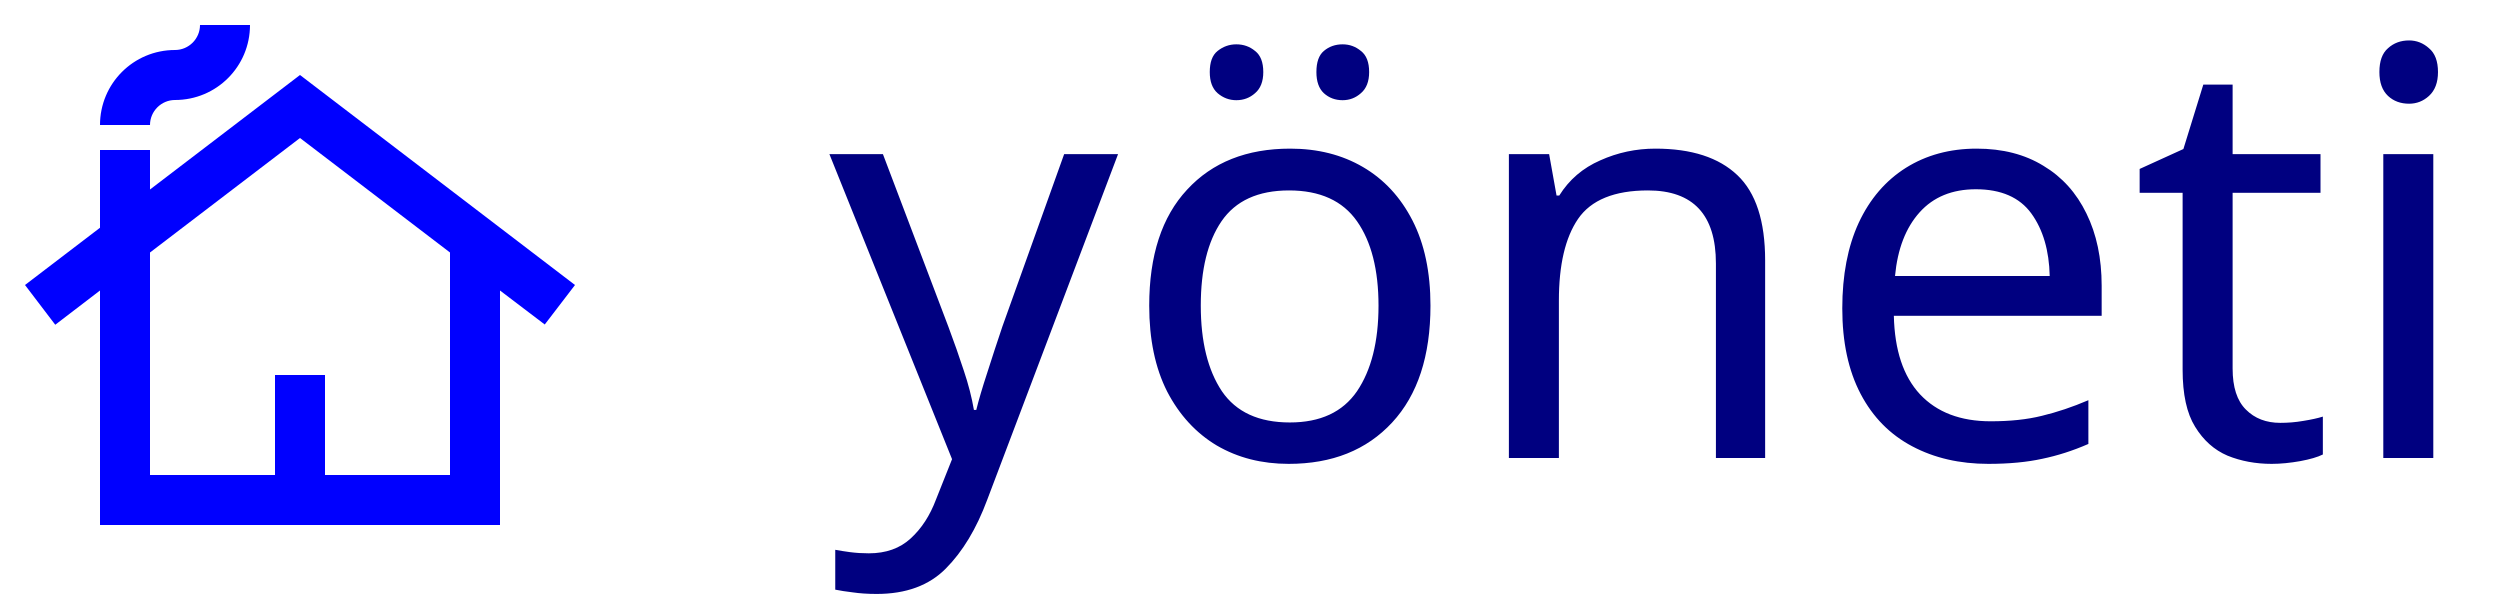
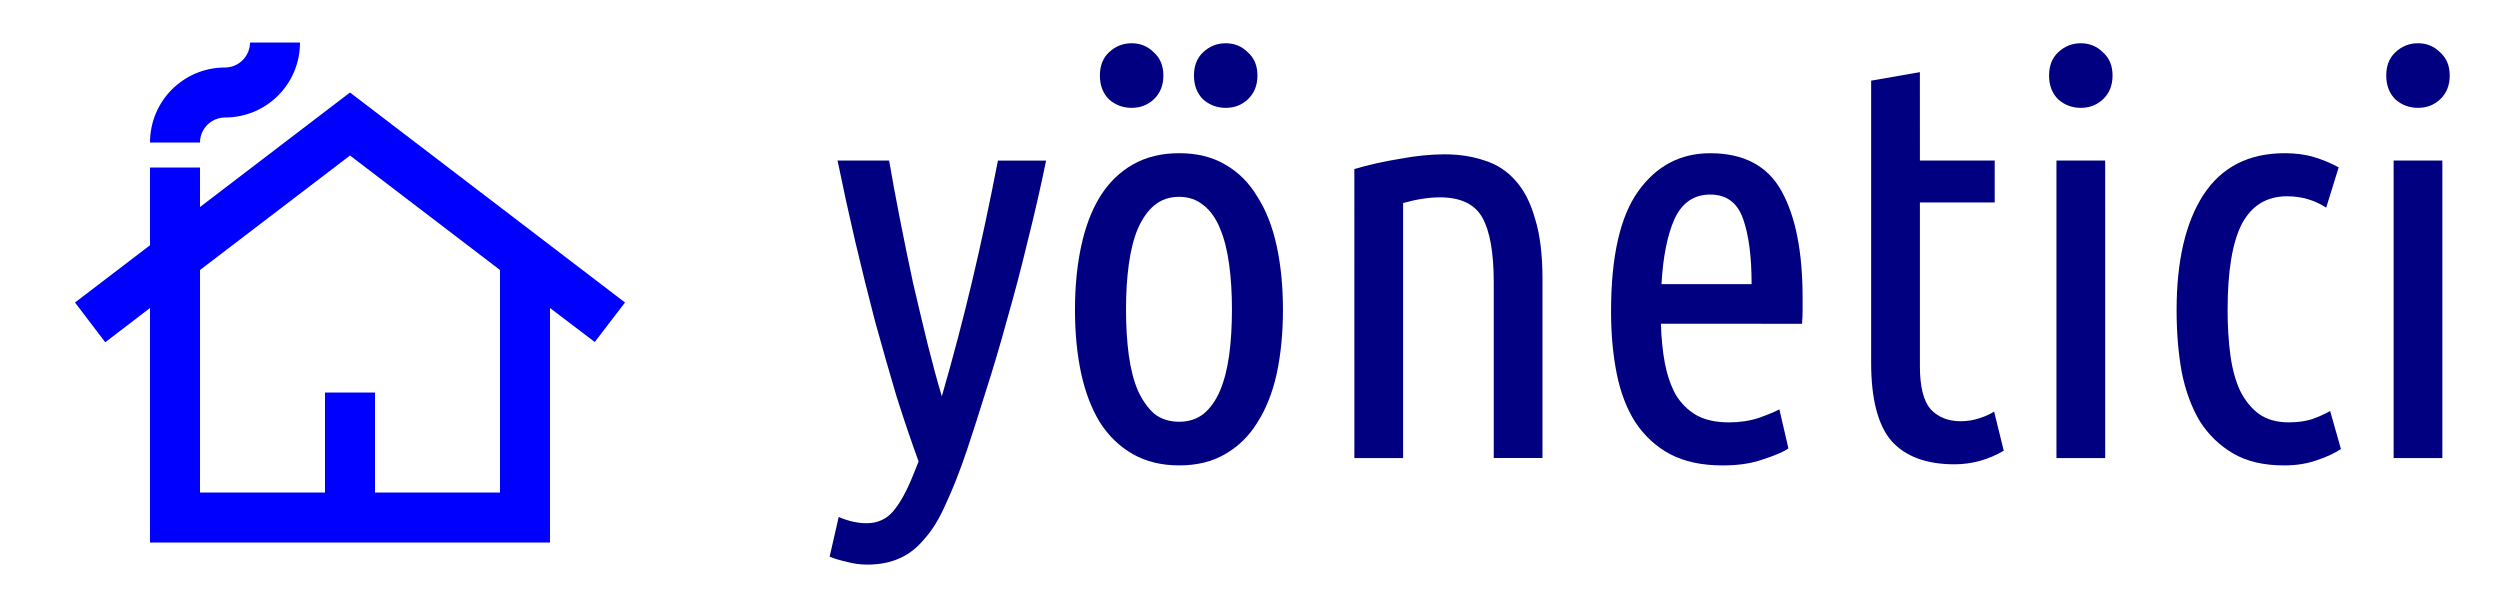
<svg xmlns="http://www.w3.org/2000/svg" enable-background="new 0 0 24 24" height="24" viewBox="0 0 100 24" width="100" version="1.1" id="svg6" style="fill:#000000">
  <defs id="defs10" />
  <rect height="24" width="24" id="rect2" x="0" y="0" style="fill:none" />
-   <path d="M 12,3 6,7.58 V 6 H 4 V 9.11 L 1,11.4 2.21,12.99 4,11.62 V 21 H 20 V 11.62 L 21.79,12.98 23,11.4 Z m 6,16 h -5 v -4 h -2 v 4 H 6 v -8.9 l 6,-4.58 6,4.58 z M 10,1 C 10,2.66 8.66,4 7,4 6.45,4 6,4.45 6,5 H 4 C 4,3.34 5.34,2 7,2 7.55,2 8,1.55 8,1 Z" id="path4" style="fill:#0000ff" />
+   <path d="M 14,3.7 8,8.28 V 6.7 H 6 V 9.81 L 3,12.1 4.21,13.69 6,12.32 V 21.7 H 22 V 12.32 L 23.79,13.68 25,12.1 Z m 6,16 h -5 v -4 h -2 v 4 H 8 v -8.9 l 6,-4.58 6,4.58 z m -8,-18 c 0,1.66 -1.34,3 -3,3 -0.55,0 -1,0.45 -1,1 H 6 c 0,-1.66 1.34,-3 3,-3 0.55,0 1,-0.45 1,-1 z" id="path4" style="fill:#0000ff" />
  <g aria-label="Beste" style="font-style:normal;font-weight:normal;font-size:40px;line-height:1.25;font-family:sans-serif;letter-spacing:0px;word-spacing:0px;fill:#000000;fill-opacity:1;stroke:none" id="text824">
-     <text xml:space="preserve" style="font-style:normal;font-weight:normal;font-size:22.667px;line-height:1.25;font-family:sans-serif;fill:#000000;fill-opacity:1;stroke:none" x="33.162" y="18.322" id="text1511">
-       <tspan id="tspan1509" x="33.162" y="18.322" style="font-style:normal;font-variant:normal;font-weight:normal;font-stretch:normal;font-size:22.667px;font-family:'Ubuntu Condensed';-inkscape-font-specification:'Ubuntu Condensed, ';fill:#000080">yönetici</tspan>
-     </text>
+     <g aria-label="yönetici" style="font-style:normal;font-weight:normal;font-size:22.667px;line-height:1.25;font-family:sans-serif;fill:#000000;fill-opacity:1;stroke:none" id="text1511">
+       <path d="m 37.673,15.852 q 0.657,-2.267 1.201,-4.556 0.544,-2.289 1.043,-4.873 h 1.927 q -0.34,1.655 -0.748,3.264 -0.385,1.609 -0.816,3.105 -0.408,1.496 -0.839,2.833 -0.408,1.315 -0.771,2.403 -0.431,1.269 -0.839,2.131 -0.385,0.884 -0.861,1.405 -0.453,0.544 -0.997,0.771 -0.544,0.249 -1.292,0.249 -0.408,0 -0.816,-0.113 -0.408,-0.091 -0.68,-0.204 l 0.363,-1.587 q 0.589,0.249 1.111,0.249 0.657,0 1.065,-0.476 0.408,-0.476 0.793,-1.428 l 0.227,-0.567 Q 36.313,17.28 35.86,15.852 35.429,14.401 34.998,12.837 34.59,11.273 34.205,9.641 33.82,7.986 33.502,6.422 h 2.063 q 0.181,1.065 0.431,2.335 0.249,1.269 0.521,2.539 0.295,1.269 0.589,2.471 0.295,1.179 0.567,2.085 z" style="font-style:normal;font-variant:normal;font-weight:normal;font-stretch:normal;font-size:22.667px;font-family:'Ubuntu Condensed';-inkscape-font-specification:'Ubuntu Condensed, ';fill:#000080" id="path1491" />
+       <path d="m 51.318,12.384 q 0,1.405 -0.249,2.561 -0.249,1.133 -0.771,1.949 -0.499,0.816 -1.292,1.269 -0.771,0.453 -1.836,0.453 -1.065,0 -1.859,-0.453 -0.793,-0.453 -1.315,-1.269 -0.499,-0.816 -0.748,-1.949 -0.249,-1.156 -0.249,-2.561 0,-1.383 0.249,-2.539 0.249,-1.156 0.748,-1.972 0.521,-0.839 1.315,-1.292 0.793,-0.453 1.859,-0.453 1.065,0 1.836,0.453 0.793,0.453 1.292,1.292 0.521,0.816 0.771,1.972 0.249,1.156 0.249,2.539 z m -2.04,0 q 0,-0.997 -0.113,-1.813 Q 49.052,9.732 48.802,9.142 48.553,8.53 48.145,8.213 47.737,7.873 47.17,7.873 q -0.589,0 -0.997,0.34 -0.385,0.317 -0.657,0.929 -0.249,0.589 -0.363,1.428 -0.113,0.816 -0.113,1.813 0,0.997 0.113,1.836 0.113,0.816 0.363,1.405 0.272,0.589 0.657,0.929 0.408,0.317 0.997,0.317 0.567,0 0.975,-0.317 0.408,-0.34 0.657,-0.929 0.249,-0.589 0.363,-1.405 0.113,-0.839 0.113,-1.836 z M 45.266,4.314 q -0.521,0 -0.907,-0.34 -0.363,-0.363 -0.363,-0.952 0,-0.589 0.363,-0.929 0.385,-0.363 0.907,-0.363 0.521,0 0.884,0.363 0.385,0.34 0.385,0.929 0,0.589 -0.385,0.952 -0.363,0.34 -0.884,0.34 z m 3.763,0 q -0.521,0 -0.907,-0.34 -0.363,-0.363 -0.363,-0.952 0,-0.589 0.363,-0.929 0.385,-0.363 0.907,-0.363 0.521,0 0.884,0.363 0.385,0.34 0.385,0.929 0,0.589 -0.385,0.952 -0.363,0.34 -0.884,0.34 z" style="font-style:normal;font-variant:normal;font-weight:normal;font-stretch:normal;font-size:22.667px;font-family:'Ubuntu Condensed';-inkscape-font-specification:'Ubuntu Condensed, ';fill:#000080" id="path1493" />
+       <path d="m 54.174,6.762 q 0.839,-0.249 1.813,-0.408 0.975,-0.181 1.791,-0.181 0.884,0 1.609,0.249 0.725,0.227 1.224,0.793 0.521,0.567 0.793,1.541 0.295,0.952 0.295,2.38 v 7.185 h -1.949 v -7.027 q 0,-1.768 -0.453,-2.584 -0.453,-0.816 -1.7,-0.816 -0.657,0 -1.473,0.227 V 18.322 h -1.949 z" style="font-style:normal;font-variant:normal;font-weight:normal;font-stretch:normal;font-size:22.667px;font-family:'Ubuntu Condensed';-inkscape-font-specification:'Ubuntu Condensed, ';fill:#000080" id="path1495" />
+       <path d="m 66.437,12.95 q 0.023,0.861 0.159,1.587 0.136,0.703 0.431,1.247 0.317,0.521 0.816,0.816 0.521,0.295 1.315,0.295 0.657,0 1.201,-0.181 0.567,-0.204 0.816,-0.34 L 71.537,17.937 q -0.295,0.204 -0.997,0.431 -0.68,0.249 -1.632,0.249 -1.247,0 -2.108,-0.453 -0.839,-0.453 -1.383,-1.269 -0.521,-0.816 -0.748,-1.949 -0.227,-1.133 -0.227,-2.493 0,-3.287 1.088,-4.805 1.088,-1.519 2.879,-1.519 2.017,0 2.856,1.519 0.839,1.519 0.839,4.261 0,0.249 0,0.521 0,0.249 -0.023,0.521 z m 1.972,-5.168 q -0.975,0 -1.428,0.975 -0.431,0.975 -0.521,2.607 h 3.604 q 0,-1.655 -0.34,-2.607 Q 69.384,7.782 68.409,7.782 Z" style="font-style:normal;font-variant:normal;font-weight:normal;font-stretch:normal;font-size:22.667px;font-family:'Ubuntu Condensed';-inkscape-font-specification:'Ubuntu Condensed, ';fill:#000080" id="path1497" />
+       <path d="m 76.796,6.422 h 2.992 v 1.677 h -2.992 v 6.551 q 0,1.224 0.431,1.723 0.453,0.476 1.201,0.476 0.385,0 0.725,-0.113 0.363,-0.113 0.612,-0.272 l 0.385,1.564 q -0.929,0.544 -1.972,0.544 -1.677,0 -2.516,-0.929 -0.816,-0.952 -0.816,-3.128 V 3.226 l 1.949,-0.34 z" style="font-style:normal;font-variant:normal;font-weight:normal;font-stretch:normal;font-size:22.667px;font-family:'Ubuntu Condensed';-inkscape-font-specification:'Ubuntu Condensed, ';fill:#000080" id="path1499" />
+       <path d="M 84.208,18.322 H 82.258 V 6.422 h 1.949 z M 83.233,4.314 q -0.521,0 -0.907,-0.34 -0.363,-0.363 -0.363,-0.952 0,-0.589 0.363,-0.929 0.385,-0.363 0.907,-0.363 0.521,0 0.884,0.363 0.385,0.34 0.385,0.929 0,0.589 -0.385,0.952 -0.363,0.34 -0.884,0.34 z" style="font-style:normal;font-variant:normal;font-weight:normal;font-stretch:normal;font-size:22.667px;font-family:'Ubuntu Condensed';-inkscape-font-specification:'Ubuntu Condensed, ';fill:#000080" id="path1501" />
+       <path d="m 91.37,18.617 q -1.224,0 -2.04,-0.476 -0.816,-0.476 -1.337,-1.292 -0.499,-0.839 -0.725,-1.972 -0.204,-1.133 -0.204,-2.471 0,-2.947 1.065,-4.601 1.088,-1.677 3.264,-1.677 0.657,0 1.179,0.159 0.521,0.159 0.975,0.408 l -0.499,1.609 q -0.703,-0.453 -1.564,-0.453 -1.224,0 -1.813,1.111 -0.567,1.111 -0.567,3.445 0,0.975 0.113,1.813 0.113,0.816 0.385,1.405 0.295,0.589 0.748,0.929 0.476,0.34 1.201,0.34 0.499,0 0.884,-0.113 0.408,-0.136 0.771,-0.34 l 0.431,1.519 q -0.363,0.249 -0.975,0.453 -0.589,0.204 -1.292,0.204 z" style="font-style:normal;font-variant:normal;font-weight:normal;font-stretch:normal;font-size:22.667px;font-family:'Ubuntu Condensed';-inkscape-font-specification:'Ubuntu Condensed, ';fill:#000080" id="path1503" />
+       <path d="M 97.694,18.322 H 95.745 V 6.422 h 1.949 z M 96.72,4.314 q -0.521,0 -0.907,-0.34 -0.363,-0.363 -0.363,-0.952 0,-0.589 0.363,-0.929 0.385,-0.363 0.907,-0.363 0.521,0 0.884,0.363 0.385,0.34 0.385,0.929 0,0.589 -0.385,0.952 -0.363,0.34 -0.884,0.34 z" style="font-style:normal;font-variant:normal;font-weight:normal;font-stretch:normal;font-size:22.667px;font-family:'Ubuntu Condensed';-inkscape-font-specification:'Ubuntu Condensed, ';fill:#000080" id="path1505" />
+     </g>
  </g>
</svg>
